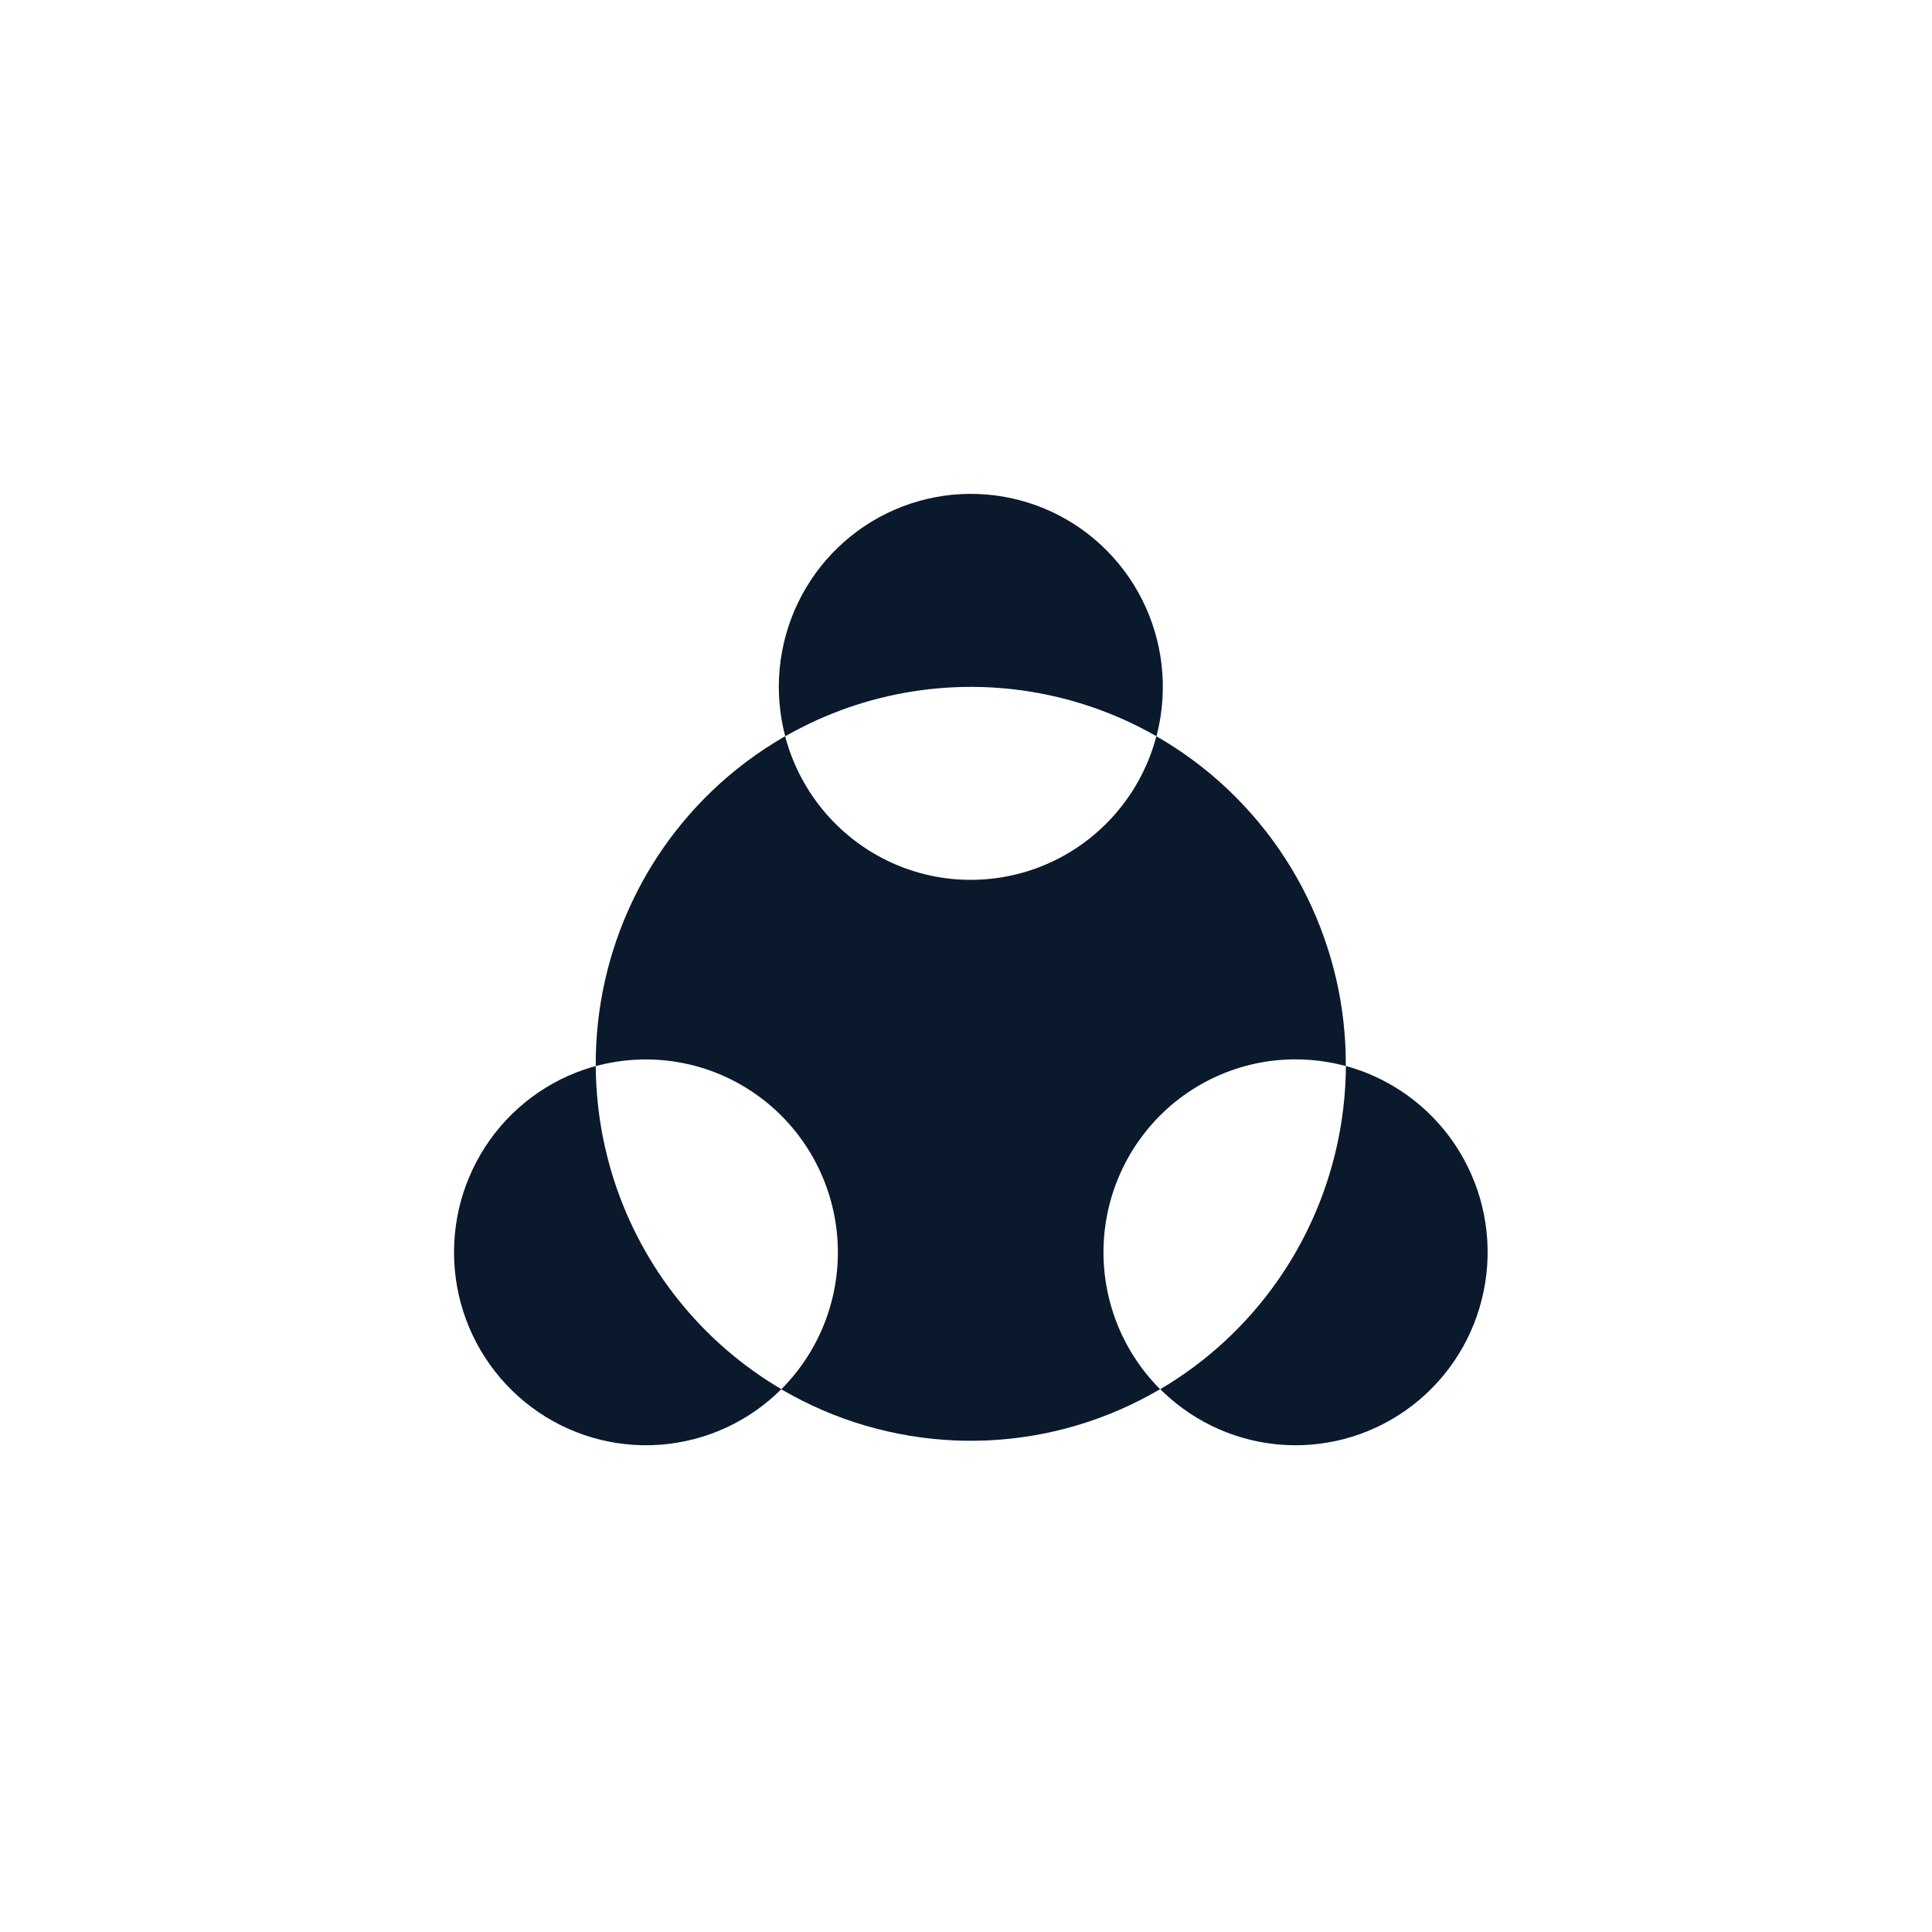
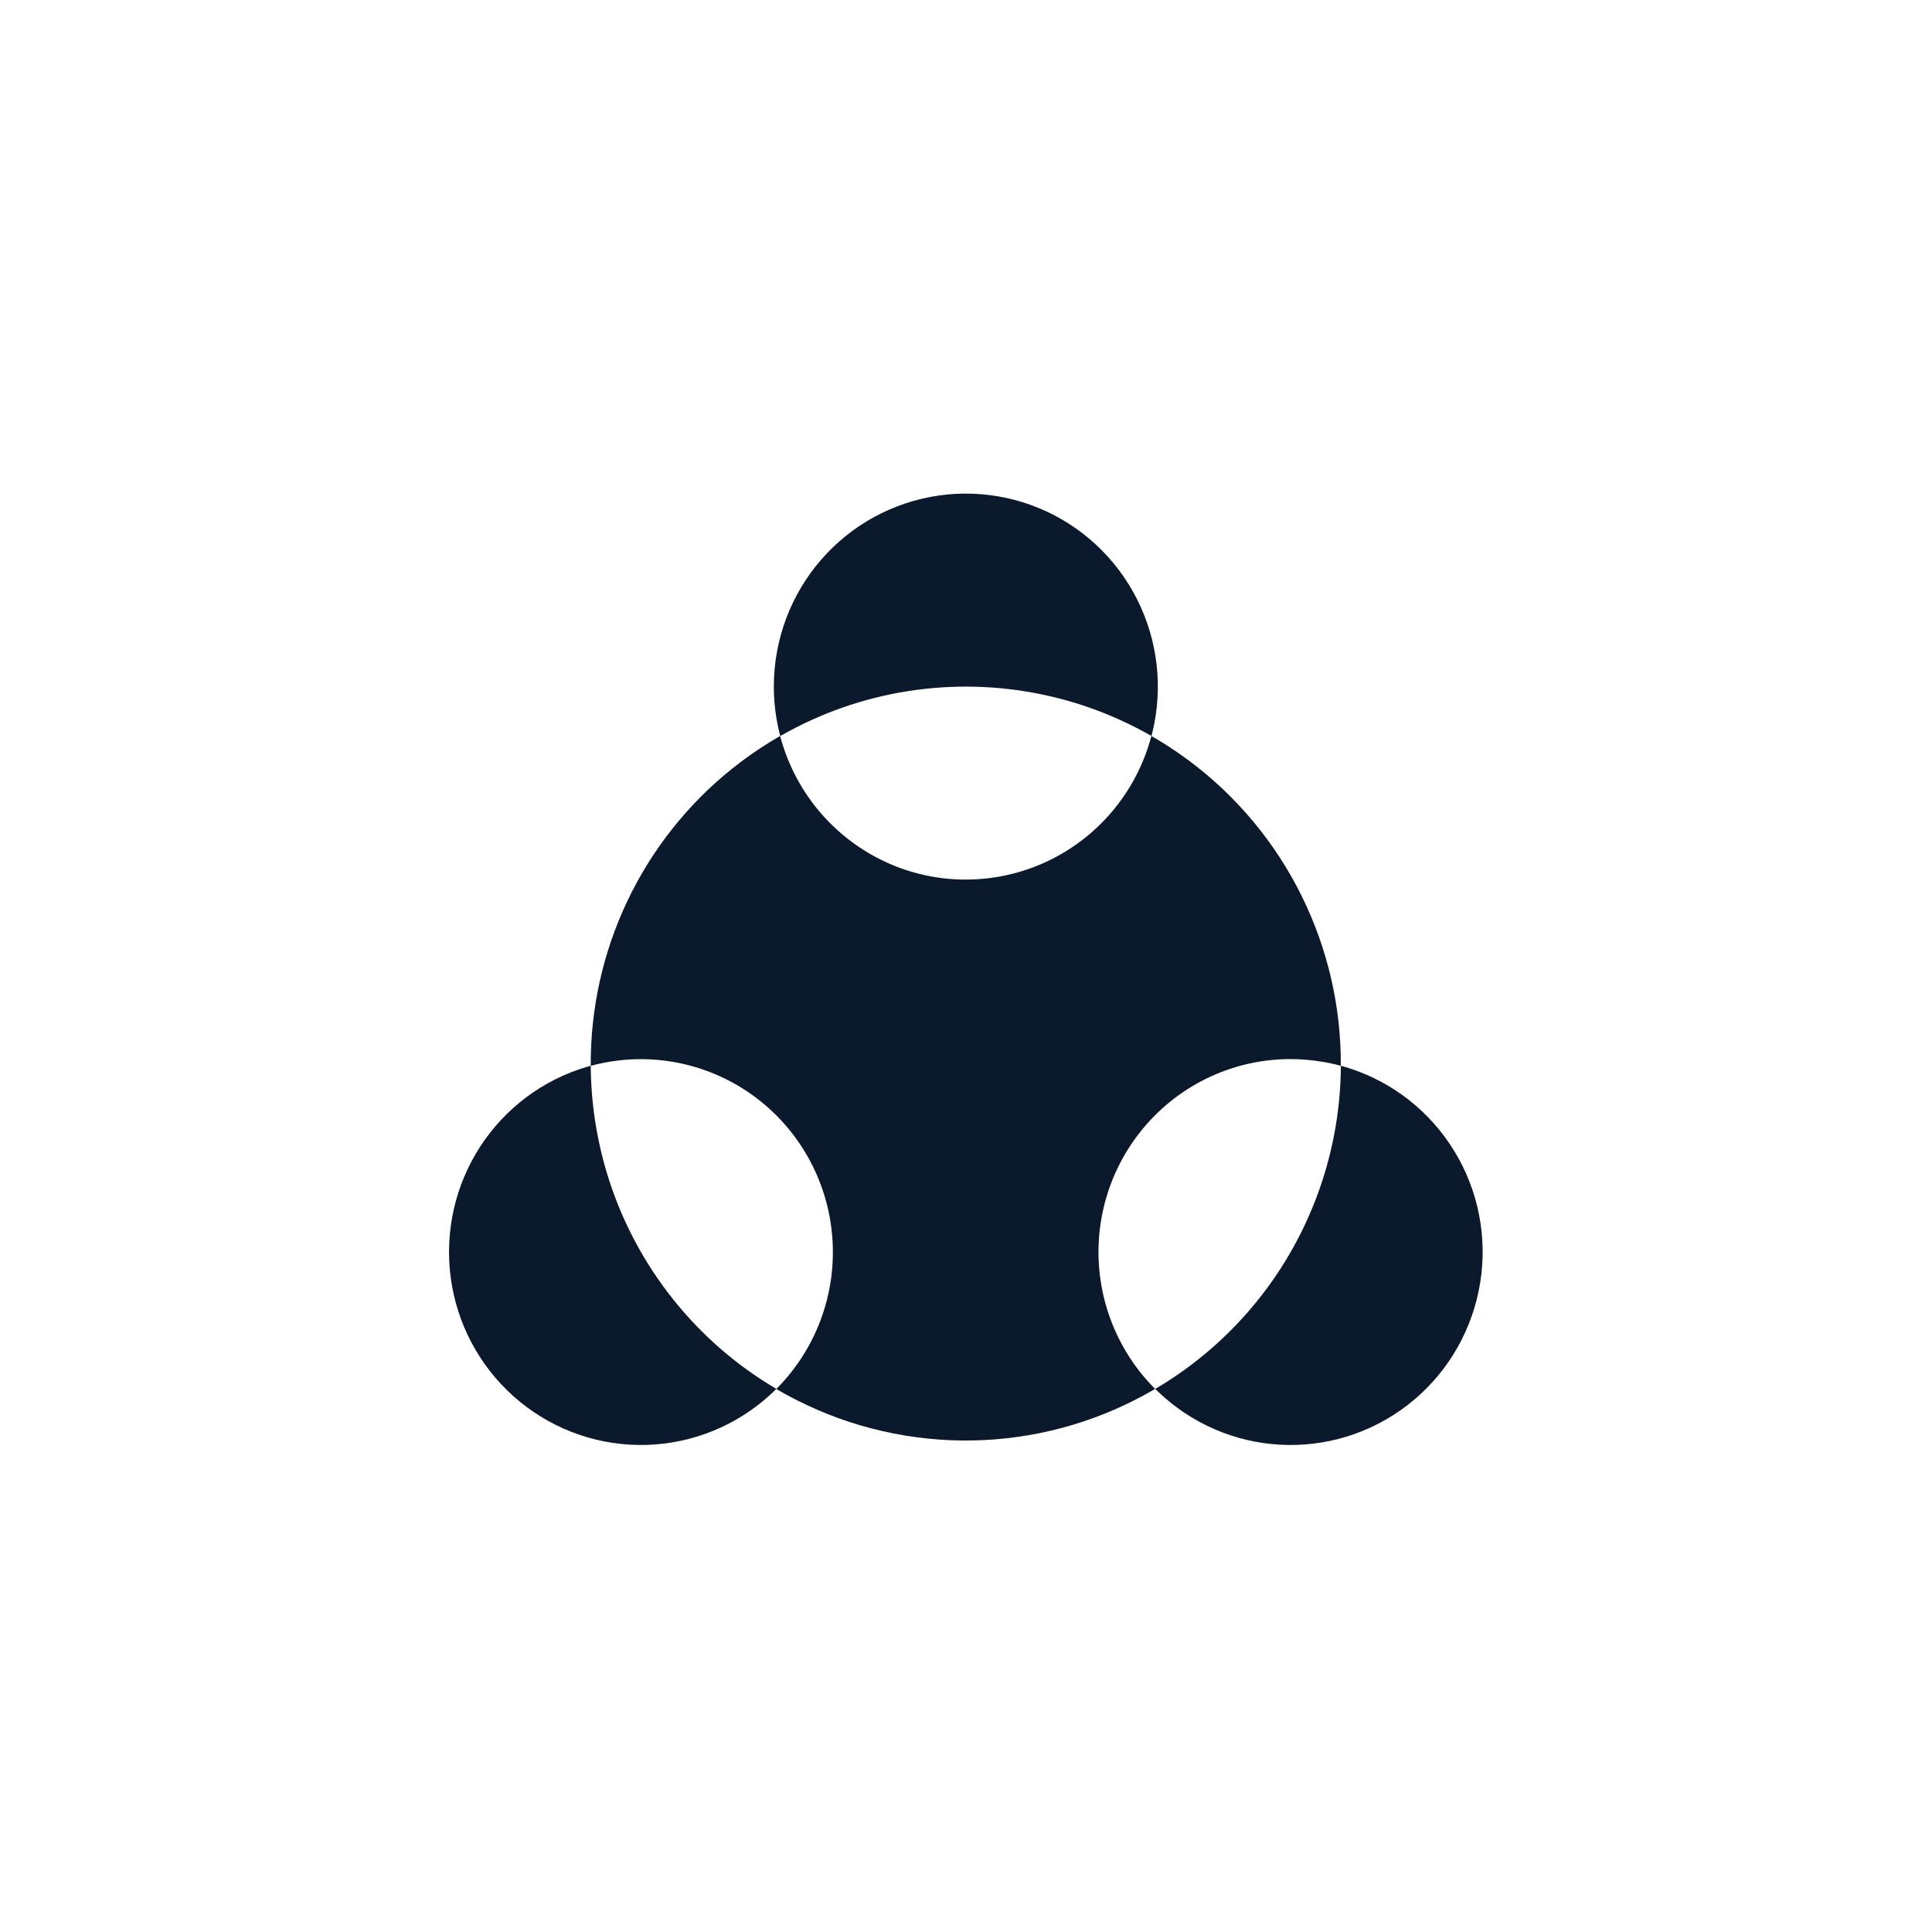
<svg xmlns="http://www.w3.org/2000/svg" width="1777" height="1777" viewBox="0 0 1777 1777" fill="none">
-   <path d="M1237.91 980.479C1278.68 991.607 1314.15 1017.03 1337.87 1052.18C1361.58 1087.33 1371.98 1129.85 1367.12 1172.05C1364.69 1193.13 1358.57 1213.58 1348.98 1232.49C1339.53 1251.12 1326.84 1267.95 1311.54 1282.15C1295.92 1296.67 1277.83 1308.21 1258.11 1316.26C1238.99 1324.09 1218.64 1328.43 1198.03 1329.2C1155.81 1330.74 1114.41 1316.99 1081.42 1290.48C1077.82 1287.58 1074.35 1284.55 1070.98 1281.39C1070.17 1280.62 1069.31 1279.8 1068.5 1279.03C1068.1 1278.63 1067.69 1278.22 1067.28 1277.81C1067.28 1277.81 1067.15 1277.72 1067.24 1277.68C1067.33 1277.68 1067.37 1277.59 1067.46 1277.54C1067.6 1277.45 1067.74 1277.36 1067.87 1277.31L1068.73 1276.82C1070.98 1275.5 1073.18 1274.1 1075.39 1272.75C1084.34 1267.14 1093.03 1261.12 1101.45 1254.7C1118.82 1241.44 1134.62 1226.83 1149.24 1210.55C1205.86 1147.4 1237.41 1065.52 1237.91 980.525V980.479Z" fill="#0B192C" />
-   <path d="M722.217 677.177C711.415 636.103 715.601 592.541 734.009 554.318C752.461 516.094 783.876 485.786 822.672 468.913C861.468 451.995 904.945 449.643 945.316 462.218C985.687 474.794 1020.21 501.528 1042.62 537.535C1065.03 573.543 1073.9 616.426 1067.55 658.404C1066.88 663.018 1065.98 667.542 1064.94 672.065C1064.67 673.196 1064.4 674.282 1064.13 675.413C1064 675.955 1063.86 676.544 1063.68 677.086C1063.68 677.086 1063.68 677.222 1063.68 677.177C1063.68 677.177 1063.59 677.177 1063.59 677.132C1063.5 677.132 1063.46 677.041 1063.37 676.996C1063.23 676.905 1063.1 676.815 1062.96 676.77C1062.69 676.589 1062.38 676.453 1062.11 676.272C1059.86 675.006 1057.56 673.739 1055.27 672.518C1045.95 667.542 1036.45 662.973 1026.69 658.857C1006.57 650.352 986.137 643.929 964.759 639.36C882.036 621.673 795.713 635.153 722.262 677.222L722.217 677.177Z" fill="#0B192C" />
-   <path d="M718.707 1277.67C688.732 1307.62 649.081 1325.76 606.909 1328.84C564.738 1331.91 522.926 1319.7 488.991 1294.37C472.024 1281.75 457.486 1266.14 446.01 1248.36C434.668 1230.81 426.522 1211.36 421.931 1190.96C417.25 1170.1 416.35 1148.57 419.276 1127.4C422.111 1106.87 428.502 1086.96 438.178 1068.64C457.982 1031.1 490.522 1001.96 529.858 986.494C534.133 984.821 538.499 983.283 542.91 981.971C543.99 981.654 545.115 981.338 546.195 981.021C546.735 980.885 547.275 980.704 547.815 980.569C547.86 980.569 547.95 980.478 547.95 980.569C547.95 980.659 547.95 980.749 547.95 980.795C547.95 980.976 547.95 981.111 547.95 981.292C547.95 981.609 547.95 981.926 547.95 982.287C547.95 984.911 548.04 987.535 548.13 990.158C548.49 1000.79 549.346 1011.33 550.651 1021.87C553.396 1043.63 558.077 1064.66 564.783 1085.56C590.887 1166.4 645.66 1234.79 718.662 1277.72L718.707 1277.67Z" fill="#0B192C" />
-   <path d="M547.95 980.478C547.32 874.537 594.892 774.159 677.165 707.89C688.416 698.843 700.118 690.564 712.405 682.965C715.421 681.11 718.436 679.301 721.496 677.537L722.082 677.22C722.082 677.22 722.127 677.22 722.172 677.22C722.172 677.22 722.217 677.175 722.217 677.22C722.217 677.265 722.217 677.31 722.217 677.356C722.217 677.446 722.262 677.537 722.307 677.627C722.397 677.989 722.487 678.351 722.577 678.713C722.757 679.437 722.982 680.16 723.162 680.884C723.567 682.332 724.017 683.779 724.467 685.227C726.312 691.107 728.428 696.852 730.903 702.461C741.209 726.346 756.647 747.652 776.09 764.886C814.751 799.175 866.284 814.736 917.321 807.543C968.044 800.441 1013.19 771.536 1041.05 728.336C1047.75 717.977 1053.2 707.166 1057.65 695.631C1059.77 690.112 1061.61 684.548 1063.14 678.848C1063.23 678.487 1063.32 678.17 1063.41 677.808C1063.46 677.627 1063.5 677.446 1063.55 677.265C1063.55 677.265 1063.55 677.13 1063.59 677.175C1063.64 677.175 1063.68 677.22 1063.73 677.265C1063.82 677.31 1063.91 677.356 1064 677.446C1064.72 677.853 1065.48 678.306 1066.2 678.713C1067.69 679.572 1069.17 680.432 1070.61 681.336C1073.59 683.101 1076.47 684.955 1079.39 686.81C1103.24 702.235 1125.12 720.51 1144.47 741.319C1181.65 781.126 1208.88 829.211 1224.09 881.639C1231.51 907.242 1235.84 932.89 1237.32 959.534C1237.68 965.958 1237.86 972.336 1237.82 978.759C1237.82 979.166 1237.82 979.573 1237.82 980.026C1237.82 980.116 1237.82 980.252 1237.82 980.342V980.478C1237.82 980.478 1237.73 980.478 1237.68 980.478C1237.5 980.433 1237.32 980.388 1237.14 980.342C1236.47 980.161 1235.75 979.98 1235.07 979.8C1233.67 979.438 1232.28 979.121 1230.88 978.804C1228.09 978.171 1225.26 977.583 1222.42 977.085C1211.4 975.14 1200.46 974.236 1189.3 974.371C1136.01 975.05 1085.87 999.884 1052.88 1041.95C1020.66 1083.03 1008.1 1136.18 1018.54 1187.43C1023.36 1211.09 1032.9 1233.48 1046.63 1253.29C1049.91 1258.04 1053.38 1262.57 1057.11 1266.95C1058.91 1269.13 1060.8 1271.21 1062.74 1273.29C1063.68 1274.33 1064.63 1275.32 1065.62 1276.32C1065.84 1276.54 1066.11 1276.82 1066.34 1277.04L1066.7 1277.4C1066.7 1277.4 1066.83 1277.54 1066.88 1277.58C1066.88 1277.58 1066.92 1277.63 1066.97 1277.67C1066.97 1277.67 1066.97 1277.72 1066.97 1277.77C1066.25 1278.17 1065.57 1278.58 1064.85 1278.99C1053.38 1285.59 1041.68 1291.52 1029.52 1296.81C978.756 1318.84 923.442 1328.29 868.309 1324.31C840.18 1322.28 812.365 1316.8 785.541 1308.03C772.444 1303.73 759.707 1298.66 747.24 1292.83C741.119 1289.98 735.089 1286.95 729.148 1283.74C726.222 1282.15 723.297 1280.52 720.416 1278.85C720.056 1278.62 719.696 1278.44 719.336 1278.22C719.156 1278.13 718.976 1277.99 718.796 1277.9C718.796 1277.9 718.706 1277.86 718.661 1277.81C718.661 1277.81 718.661 1277.81 718.616 1277.81C718.616 1277.81 718.526 1277.81 718.571 1277.81L718.751 1277.63C719.246 1277.13 719.741 1276.59 720.281 1276.09C721.271 1275.05 722.307 1274.01 723.252 1272.97C756.872 1236.69 773.884 1187.93 770.149 1138.49C766.143 1085.79 739.004 1037.61 696.113 1007.08C653.086 976.452 598.718 966.772 547.86 980.614L547.95 980.478Z" fill="#0B192C" />
+   <path d="M1233.31 980.234C1274.09 991.362 1309.55 1016.78 1333.27 1051.93C1356.99 1087.08 1367.39 1129.6 1362.53 1171.81C1360.1 1192.89 1353.97 1213.33 1344.39 1232.24C1334.94 1250.88 1322.24 1267.7 1306.94 1281.91C1291.32 1296.43 1273.23 1307.96 1253.52 1316.02C1234.39 1323.84 1214.05 1328.18 1193.43 1328.95C1151.22 1330.49 1109.81 1316.74 1076.82 1290.23C1073.22 1287.34 1069.76 1284.31 1066.38 1281.14C1065.57 1280.37 1064.72 1279.56 1063.9 1278.79C1063.5 1278.38 1063.09 1277.97 1062.69 1277.57C1062.69 1277.57 1062.55 1277.48 1062.64 1277.43C1062.73 1277.43 1062.78 1277.34 1062.87 1277.29C1063 1277.2 1063.14 1277.11 1063.27 1277.07L1064.13 1276.57C1066.38 1275.26 1068.59 1273.86 1070.79 1272.5C1079.75 1266.89 1088.43 1260.87 1096.85 1254.45C1114.22 1241.2 1130.02 1226.59 1144.65 1210.3C1201.27 1147.15 1232.82 1065.28 1233.31 980.279V980.234Z" fill="#0B192C" />
+   <path d="M717.622 676.931C706.82 635.857 711.006 592.296 729.414 554.072C747.867 515.848 779.282 485.54 818.078 468.667C856.873 451.749 900.35 449.397 940.721 461.973C981.092 474.548 1015.61 501.282 1038.03 537.29C1060.44 573.297 1069.31 616.18 1062.96 658.159C1062.28 662.773 1061.38 667.296 1060.35 671.82C1060.08 672.951 1059.81 674.036 1059.54 675.167C1059.4 675.71 1059.27 676.298 1059.09 676.841C1059.09 676.841 1059.09 676.976 1059.09 676.931C1059.09 676.931 1059 676.931 1059 676.886C1058.91 676.886 1058.86 676.796 1058.77 676.75C1058.64 676.66 1058.5 676.569 1058.37 676.524C1058.1 676.343 1057.78 676.207 1057.51 676.027C1055.26 674.76 1052.97 673.493 1050.67 672.272C1041.36 667.296 1031.86 662.727 1022.09 658.611C1001.98 650.107 981.543 643.683 960.164 639.114C877.442 621.427 791.118 634.908 717.667 676.976L717.622 676.931Z" fill="#0B192C" />
+   <path d="M714.111 1277.43C684.137 1307.37 644.486 1325.51 602.314 1328.59C560.143 1331.67 518.331 1319.45 484.396 1294.12C467.428 1281.5 452.891 1265.89 441.414 1248.12C430.073 1230.57 421.926 1211.11 417.336 1190.71C412.655 1169.86 411.755 1148.33 414.68 1127.16C417.516 1106.62 423.907 1086.72 433.583 1068.4C453.386 1030.85 485.926 1001.72 525.262 986.249C529.538 984.575 533.904 983.037 538.314 981.725C539.395 981.409 540.52 981.092 541.6 980.775C542.14 980.64 542.68 980.459 543.22 980.323C543.265 980.323 543.355 980.232 543.355 980.323C543.355 980.413 543.355 980.504 543.355 980.549C543.355 980.73 543.355 980.866 543.355 981.047C543.355 981.363 543.355 981.68 543.355 982.042C543.355 984.666 543.445 987.289 543.535 989.913C543.895 1000.54 544.75 1011.08 546.056 1021.62C548.801 1043.38 553.482 1064.42 560.188 1085.31C586.292 1166.15 641.065 1234.55 714.066 1277.47L714.111 1277.43Z" fill="#0B192C" />
+   <path d="M543.355 980.232C542.725 874.291 590.297 773.914 672.569 707.644C683.821 698.597 695.523 690.319 707.81 682.719C710.825 680.865 713.841 679.055 716.901 677.291L717.486 676.974C717.486 676.974 717.531 676.974 717.576 676.974C717.576 676.974 717.621 676.929 717.621 676.974C717.621 677.02 717.621 677.065 717.621 677.11C717.621 677.201 717.666 677.291 717.711 677.382C717.801 677.743 717.891 678.105 717.981 678.467C718.161 679.191 718.386 679.915 718.566 680.638C718.972 682.086 719.422 683.534 719.872 684.981C721.717 690.862 723.832 696.607 726.308 702.216C736.614 726.1 752.052 747.406 771.495 764.641C810.156 798.929 861.688 814.49 912.726 807.298C963.449 800.196 1008.59 771.29 1036.45 728.09C1043.16 717.731 1048.6 706.92 1053.06 695.385C1055.17 689.866 1057.02 684.303 1058.55 678.603C1058.64 678.241 1058.73 677.924 1058.82 677.562C1058.86 677.382 1058.91 677.201 1058.95 677.02C1058.95 677.02 1058.95 676.884 1059 676.929C1059.04 676.929 1059.09 676.974 1059.13 677.02C1059.22 677.065 1059.31 677.11 1059.4 677.201C1060.12 677.608 1060.89 678.06 1061.61 678.467C1063.09 679.327 1064.58 680.186 1066.02 681.091C1068.99 682.855 1071.87 684.71 1074.8 686.564C1098.65 701.99 1120.52 720.265 1139.88 741.073C1177.05 780.88 1204.28 828.965 1219.49 881.393C1226.92 906.996 1231.24 932.645 1232.73 959.288C1233.09 965.712 1233.27 972.09 1233.22 978.514C1233.22 978.921 1233.22 979.328 1233.22 979.78C1233.22 979.871 1233.22 980.006 1233.22 980.097V980.232C1233.22 980.232 1233.13 980.232 1233.09 980.232C1232.91 980.187 1232.73 980.142 1232.55 980.097C1231.87 979.916 1231.15 979.735 1230.47 979.554C1229.08 979.192 1227.68 978.875 1226.29 978.559C1223.5 977.925 1220.66 977.337 1217.83 976.84C1206.8 974.895 1195.86 973.99 1184.7 974.126C1131.41 974.804 1081.28 999.638 1048.29 1041.71C1016.06 1082.78 1003.51 1135.93 1013.95 1187.18C1018.76 1210.84 1028.3 1233.23 1042.03 1253.05C1045.32 1257.8 1048.78 1262.32 1052.52 1266.71C1054.32 1268.88 1056.21 1270.96 1058.14 1273.04C1059.09 1274.08 1060.03 1275.08 1061.02 1276.07C1061.25 1276.3 1061.52 1276.57 1061.74 1276.8L1062.1 1277.16C1062.1 1277.16 1062.24 1277.29 1062.28 1277.34C1062.28 1277.34 1062.33 1277.38 1062.37 1277.43C1062.37 1277.43 1062.37 1277.47 1062.37 1277.52C1061.65 1277.93 1060.98 1278.33 1060.26 1278.74C1048.78 1285.35 1037.08 1291.27 1024.93 1296.56C974.161 1318.59 918.847 1328.05 863.714 1324.07C835.584 1322.03 807.77 1316.56 780.946 1307.78C767.849 1303.48 755.112 1298.42 742.645 1292.58C736.524 1289.73 730.493 1286.7 724.552 1283.49C721.627 1281.91 718.702 1280.28 715.821 1278.61C715.461 1278.38 715.101 1278.2 714.741 1277.97C714.561 1277.88 714.381 1277.75 714.201 1277.66C714.201 1277.66 714.111 1277.61 714.066 1277.56C714.066 1277.56 714.066 1277.56 714.021 1277.56C714.021 1277.56 713.931 1277.56 713.976 1277.56L714.156 1277.38C714.651 1276.89 715.146 1276.34 715.686 1275.85C716.676 1274.81 717.711 1273.76 718.656 1272.72C752.277 1236.45 769.289 1187.68 765.554 1138.24C761.548 1085.54 734.409 1037.36 691.517 1006.83C648.491 976.207 594.122 966.526 543.265 980.368L543.355 980.232Z" fill="#0B192C" />
</svg>
